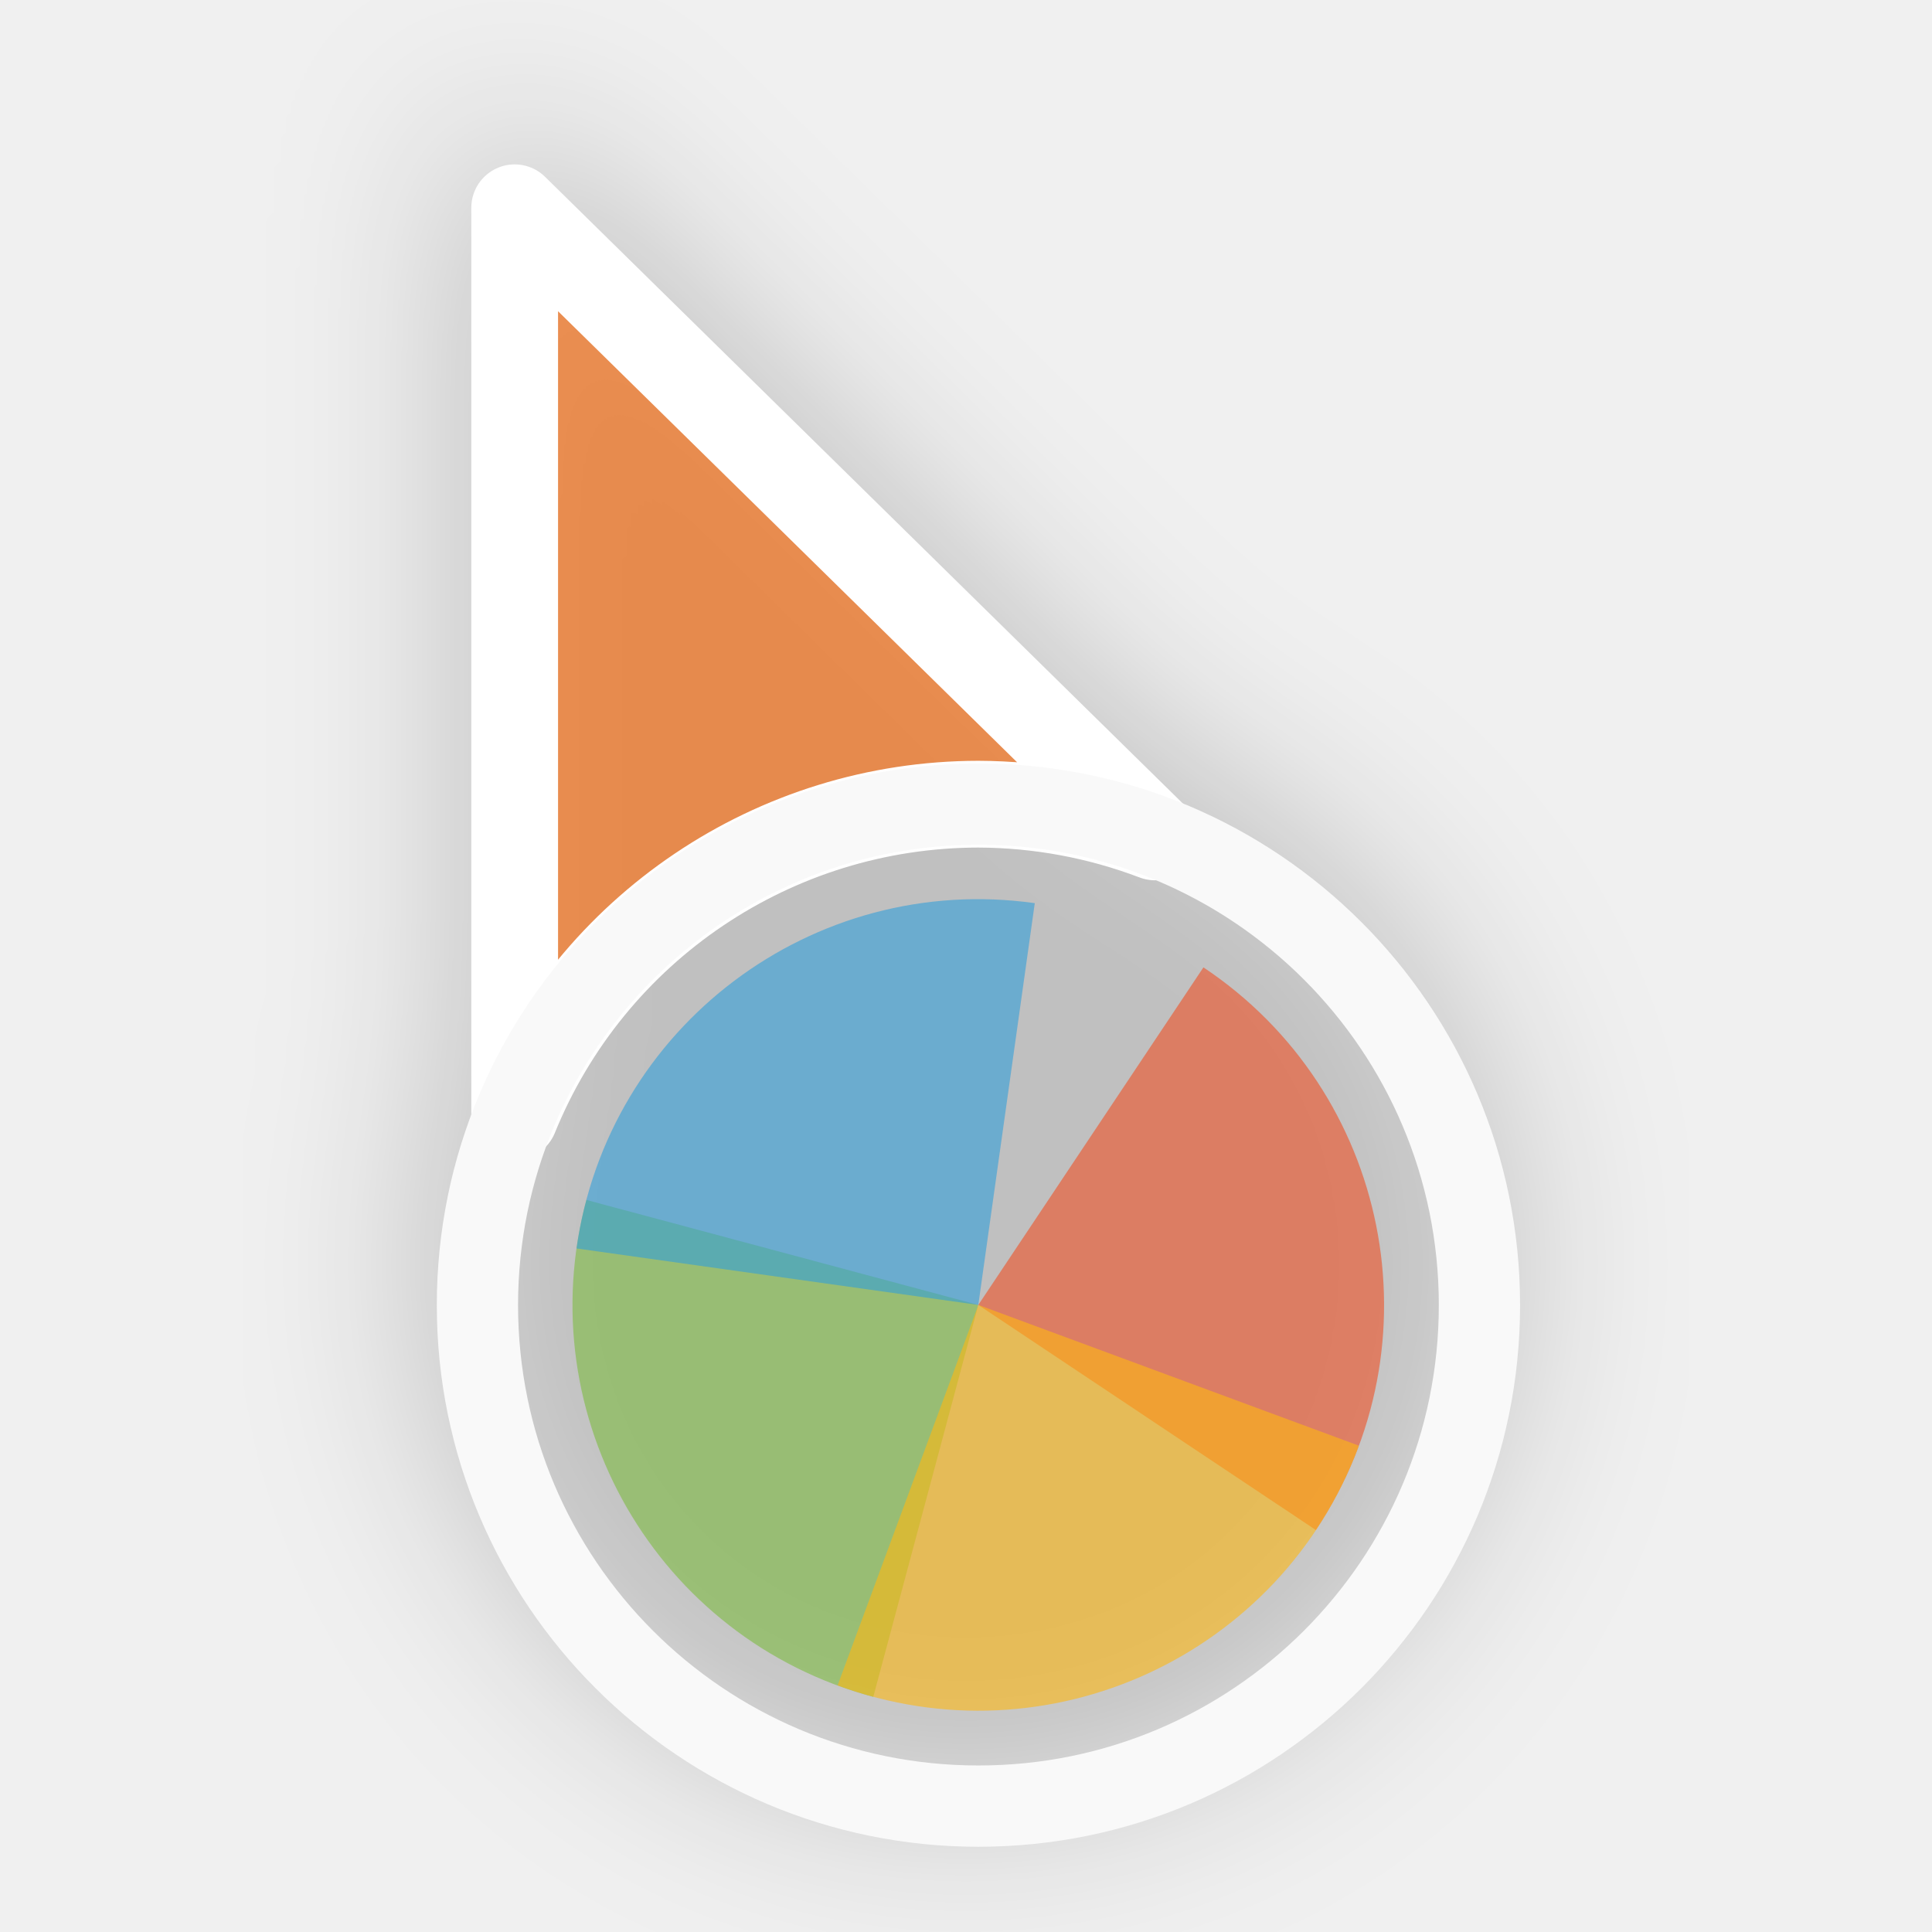
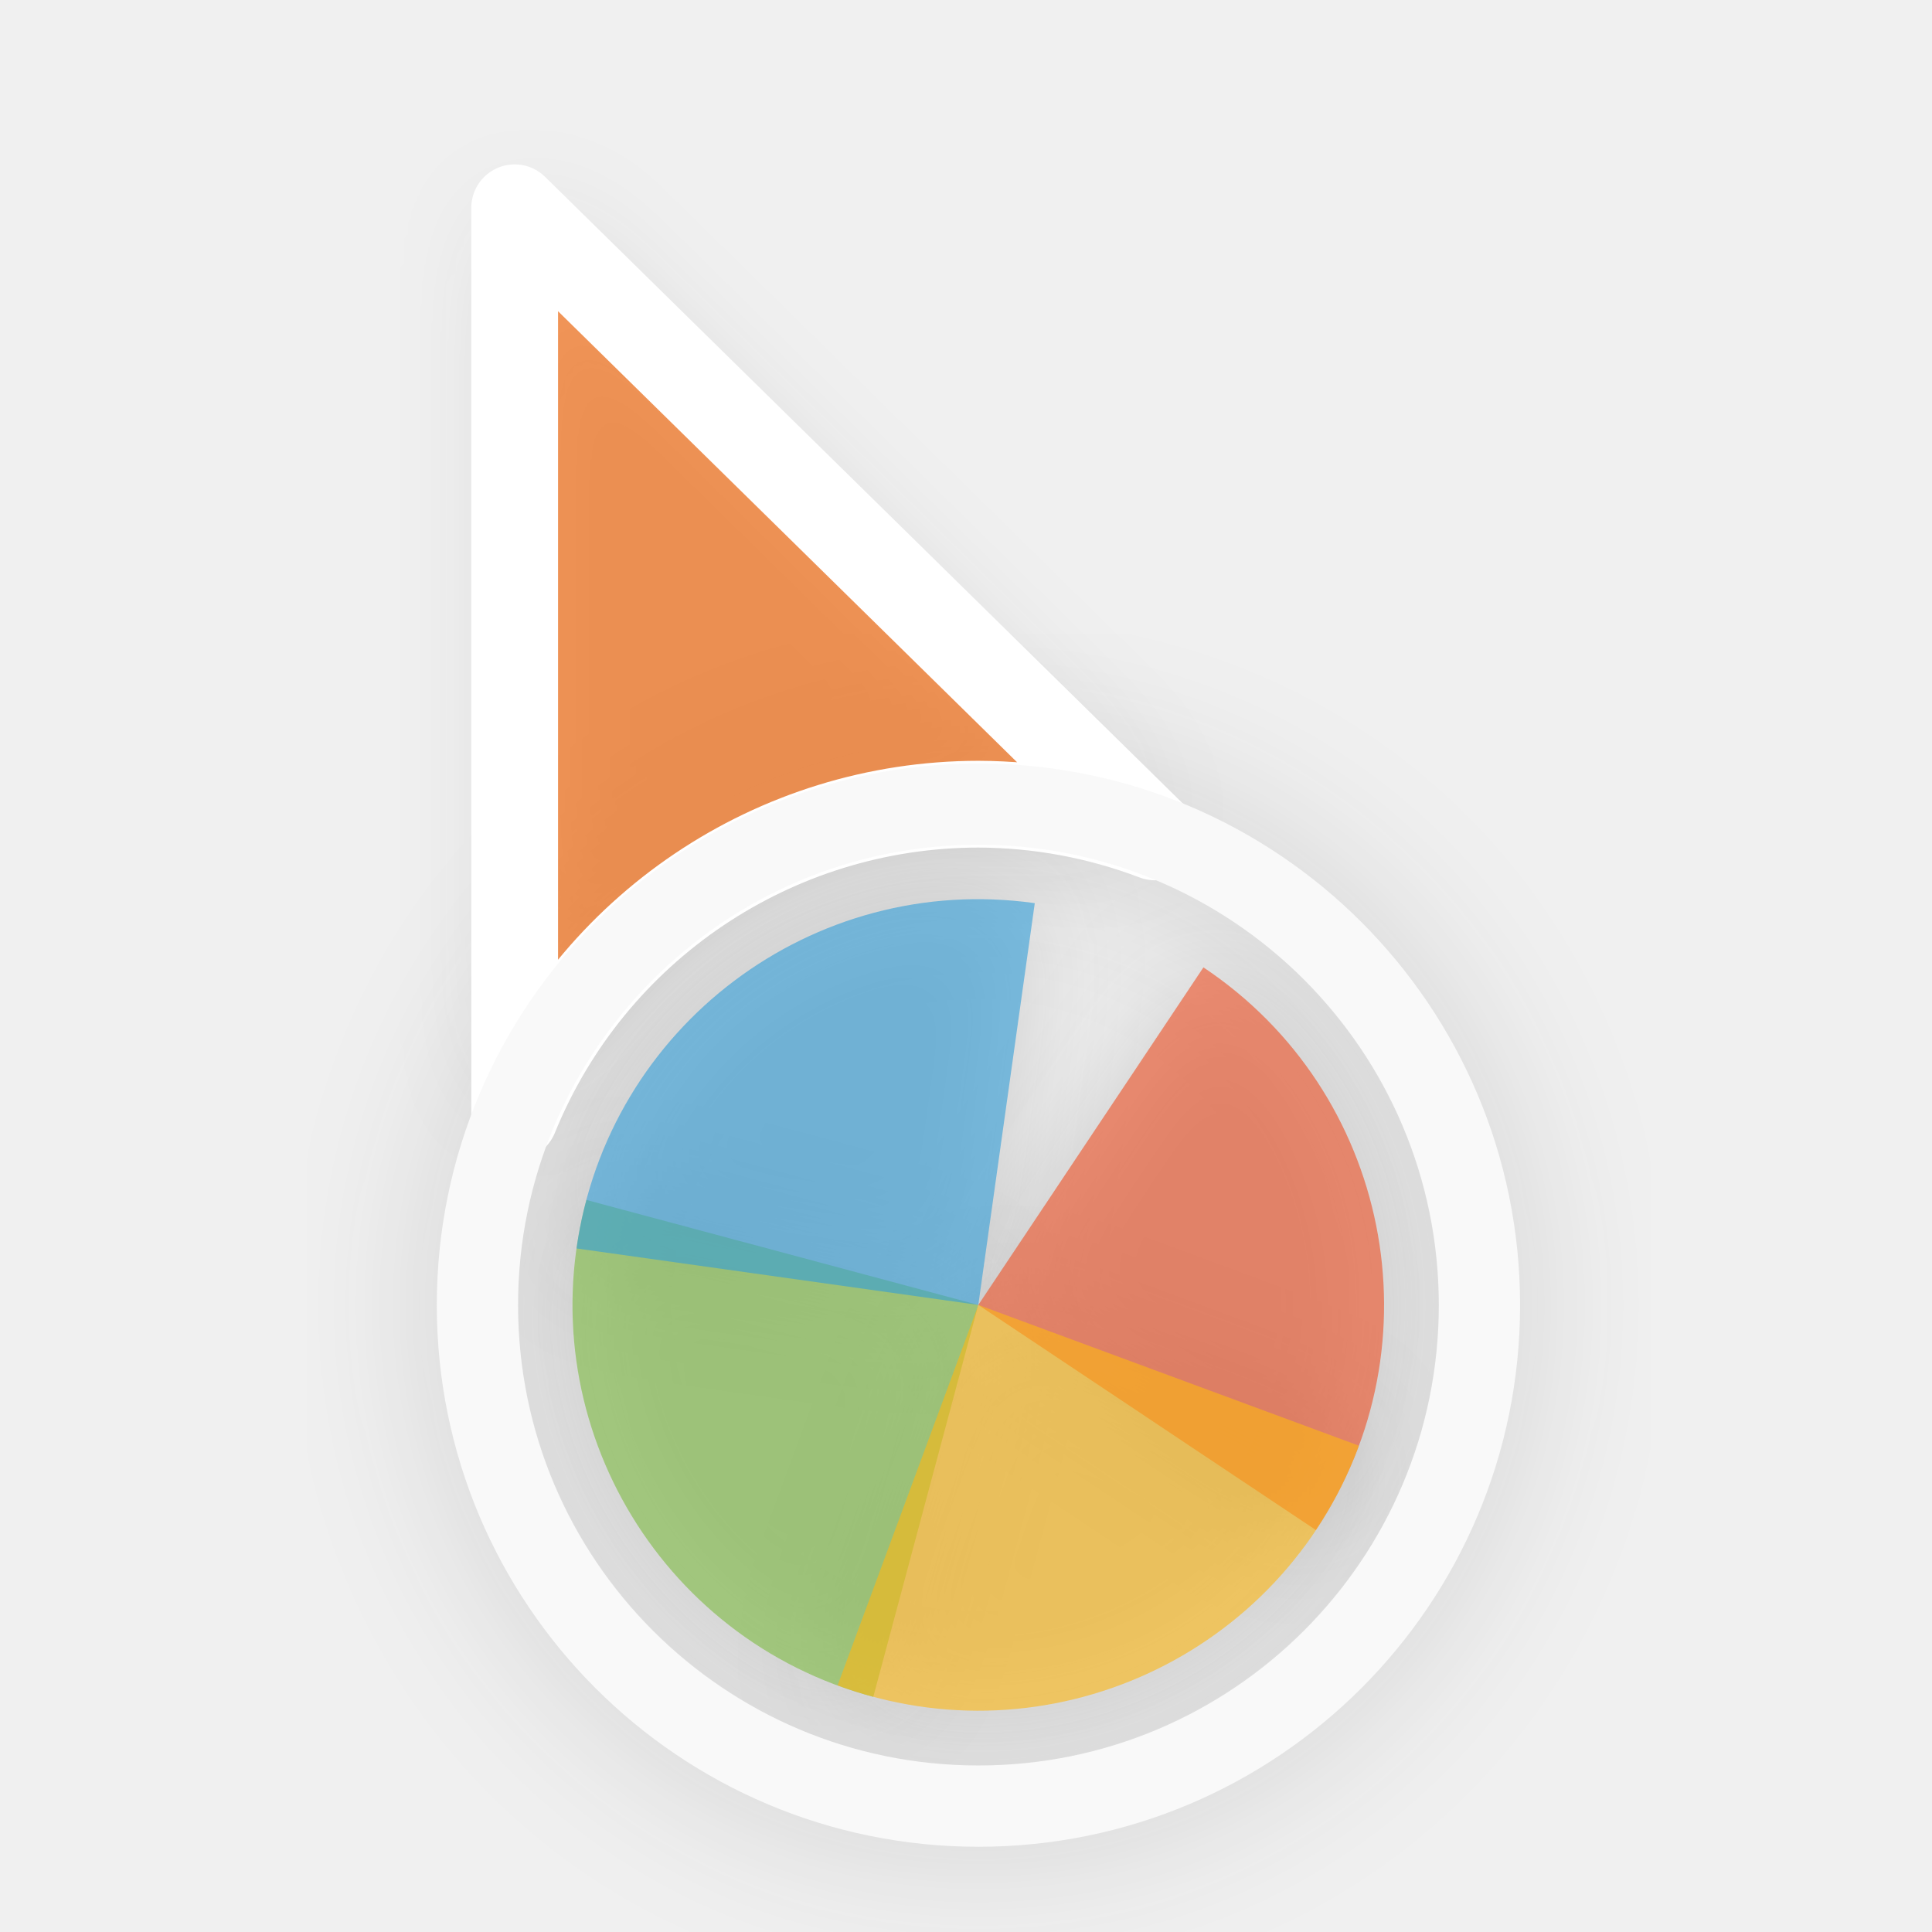
<svg xmlns="http://www.w3.org/2000/svg" width="100" height="100" viewBox="0 0 75 75" version="1.1" id="svg2">
  <defs id="defs11">
    <clipPath id="clip1">
      <path id="path4225" d="m 17,10 14,0 0,20 -14,0 m 0,-20" />
    </clipPath>
    <clipPath id="clip2">
      <path id="path4228" d="m 41.895,19.992 c 0,10.582 -8.02,19.16 -17.895,19.16 -9.875,0 -17.891,-8.574 -17.891,-19.16 0,-10.586 8.02,-19.16 17.891,-19.16 9.879,0 17.895,8.574 17.895,19.16 m 0,0" />
    </clipPath>
-     <filter height="1.277" y="-0.139" width="1.442" x="-0.221" id="filter838" style="color-interpolation-filters:sRGB">
-       <feGaussianBlur id="feGaussianBlur840" stdDeviation="1.593" />
+     <filter style="color-interpolation-filters:sRGB" id="filter1107" x="-0.206" width="1.412" y="-0.145" height="1.291">
+       <feGaussianBlur stdDeviation="0.861" id="feGaussianBlur1109" />
+     </filter>
+     <filter style="color-interpolation-filters:sRGB" id="filter1111" x="-0.17" width="1.341" y="-0.17" height="1.341">
+       <feGaussianBlur stdDeviation="1.114" id="feGaussianBlur1113" />
+     </filter>
+     <filter style="color-interpolation-filters:sRGB" id="filter1115" x="-0.302" width="1.603" y="-0.341" height="1.682">
+       <feGaussianBlur stdDeviation="0.902" id="feGaussianBlur1117" />
+     </filter>
+     <filter style="color-interpolation-filters:sRGB" id="filter1119" x="-0.341" width="1.682" y="-0.278" height="1.557">
+       <feGaussianBlur stdDeviation="0.902" id="feGaussianBlur1121" />
+     </filter>
+     <filter style="color-interpolation-filters:sRGB" id="filter1123" x="-0.265" width="1.53" y="-0.341" height="1.682">
+       <feGaussianBlur stdDeviation="0.902" id="feGaussianBlur1125" />
+     </filter>
+     <filter style="color-interpolation-filters:sRGB" id="filter1127" x="-0.341" width="1.682" y="-0.246" height="1.492">
+       <feGaussianBlur stdDeviation="0.902" id="feGaussianBlur1129" />
    </filter>
  </defs>
  <g transform="matrix(2.479809,0,0,2.480421,0.6048143,1.021572)" id="g64">
+     <path id="path1077" d="m 13.427,26.144 1.644,-6.133 -6.135,-1.643 a 6.352,6.35 0 0 0 4.491,7.777 z" style="fill:#1a1a1a;fill-opacity:1;stroke-width:0.569;filter:url(#filter1119);opacity:0.169" />
+     <path style="fill:#1a1a1a;fill-opacity:1;stroke-width:0.569;filter:url(#filter1115);opacity:0.169" d="m 15.955,13.723 -0.884,6.288 -6.29,-0.884 a 6.352,6.35 0 0 1 7.174,-5.404 z" id="path1079" />
+     <path id="path1081" d="m 18.595,14.728 -3.524,5.283 5.284,3.523 a 6.352,6.35 0 0 0 -1.76,-8.806 z" style="fill:#1a1a1a;fill-opacity:1;stroke-width:0.569;filter:url(#filter1127);opacity:0.169" />
+     <path style="fill:#1a1a1a;fill-opacity:1;stroke-width:0.569;filter:url(#filter1123);opacity:0.169" d="m 12.868,25.966 2.204,-5.955 5.957,2.203 a 6.352,6.35 0 0 1 -8.16,3.752 z" id="path1083" />
+     <ellipse ry="7.841" rx="7.843" cy="20.014" cx="15.073" id="ellipse921" style="opacity:0.169;fill:none;fill-opacity:1;stroke:#1a1a1a;stroke-width:1.272;stroke-linecap:round;stroke-linejoin:round;stroke-miterlimit:4;stroke-dasharray:none;stroke-dashoffset:0;stroke-opacity:1;paint-order:markers fill stroke;filter:url(#filter1111)" />
+     <path id="path919" d="M 7.813,2.84 V 17.062 a 7.843,7.841 0 0 1 7.26,-4.888 7.843,7.841 0 0 1 2.763,0.512 z" style="fill:#1a1a1a;fill-opacity:1;fill-rule:nonzero;stroke:none;stroke-width:1.358;stroke-linecap:round;stroke-linejoin:round;stroke-miterlimit:4;stroke-dasharray:none;stroke-opacity:1;filter:url(#filter1107);opacity:0.169" />
    <g id="layer1" transform="matrix(1.209766,0,0,1.209468,3.56658,0.1929386)" />
    <g id="layer2" transform="matrix(1.209766,0,0,1.209468,3.56658,0.1929386)" />
-     <path style="opacity:0.2;fill:#000000;fill-opacity:1;fill-rule:nonzero;stroke:#000000;stroke-width:1.497;stroke-linecap:round;stroke-linejoin:round;stroke-miterlimit:4;stroke-dasharray:none;stroke-opacity:1;filter:url(#filter838)" d="M 4.465,3.823 V 19.5 a 8.644,8.644 0 0 0 -0.643,3.254 8.644,8.644 0 0 0 8.645,8.645 8.644,8.644 0 0 0 8.645,-8.645 8.644,8.644 0 0 0 -5.6,-8.078 z m 7.328,10.318 a 8.644,8.644 0 0 0 -0.35,0.041 8.644,8.644 0 0 1 0.35,-0.041 z m -0.863,0.111 a 8.644,8.644 0 0 0 -0.309,0.068 8.644,8.644 0 0 1 0.309,-0.068 z m -0.852,0.199 a 8.644,8.644 0 0 0 -0.221,0.072 8.644,8.644 0 0 1 0.221,-0.072 z m -0.826,0.283 a 8.644,8.644 0 0 0 -0.166,0.074 8.644,8.644 0 0 1 0.166,-0.074 z m -0.793,0.367 a 8.644,8.644 0 0 0 -0.102,0.059 8.644,8.644 0 0 1 0.102,-0.059 z m -0.74,0.436 a 8.644,8.644 0 0 0 -0.131,0.094 8.644,8.644 0 0 1 0.131,-0.094 z m -0.693,0.506 a 8.644,8.644 0 0 0 -0.117,0.104 8.644,8.644 0 0 1 0.117,-0.104 z" id="path821" transform="matrix(0.9073245,0,0,0.9071007,3.56658,-1.268041)" />
    <path style="fill:#ff6600;fill-opacity:0.6;fill-rule:nonzero;stroke:#ffffff;stroke-width:1.358;stroke-linecap:round;stroke-linejoin:round;stroke-miterlimit:4;stroke-dasharray:none;stroke-opacity:1" d="M 7.813,2.84 V 17.062 a 7.843,7.841 0 0 1 7.26,-4.888 7.843,7.841 0 0 1 2.763,0.512 z" id="path5-3-3" />
    <ellipse style="opacity:1;fill:none;fill-opacity:1;stroke:#f9f9f9;stroke-width:1.272;stroke-linecap:round;stroke-linejoin:round;stroke-miterlimit:4;stroke-dasharray:none;stroke-dashoffset:0;stroke-opacity:1;paint-order:markers fill stroke" id="path814" cx="15.073" cy="20.014" rx="7.843" ry="7.841" />
    <g id="layer1-0" transform="matrix(1.209766,0,0,1.209468,24.06932,-12.31181)" />
    <g id="layer1-6" transform="matrix(1.209766,0,0,1.209468,35.3648,-24.58852)" />
    <g id="layer1-06" transform="matrix(1.209766,0,0,1.209468,40.31145,15.81981)" />
    <g id="layer1-69" transform="matrix(1.209766,0,0,1.209468,41.92762,17.05137)" />
    <g id="layer1-8" transform="matrix(1.209766,0,0,1.209468,32.06047,20.33961)" />
    <g id="layer1-04" transform="matrix(1.209766,0,0,1.209468,53.62127,30.27763)" />
    <g id="layer1-2" transform="matrix(1.209766,0,0,1.209468,-24.66149,13.1829)" />
    <g id="layer1-61" transform="matrix(1.209766,0,0,1.209468,48.14259,7.049252)" />
    <g id="layer1-7" transform="matrix(1.209766,0,0,1.209468,34.06159,6.860349)" />
    <g id="layer2-3" transform="matrix(1.209766,0,0,1.209468,34.06159,6.860349)" />
    <g id="layer1-0-3" transform="matrix(1.209766,0,0,1.209468,54.56433,-5.644396)" />
    <g id="layer1-6-1" transform="matrix(1.209766,0,0,1.209468,65.85981,-17.92111)" />
    <g id="layer1-06-9" transform="matrix(1.209766,0,0,1.209468,70.80646,22.48722)" />
    <g id="layer1-69-4" transform="matrix(1.209766,0,0,1.209468,72.42263,23.71878)" />
    <g id="layer1-8-7" transform="matrix(1.209766,0,0,1.209468,62.55548,27.00702)" />
    <g id="layer1-04-8" transform="matrix(1.209766,0,0,1.209468,84.11628,36.94504)" />
    <g id="layer1-3" transform="matrix(1.209766,0,0,1.209468,49.49174,5.80823)" />
    <g id="layer2-7" transform="matrix(1.209766,0,0,1.209468,49.49174,5.80823)" />
    <g id="layer1-615" transform="matrix(1.209766,0,0,1.209468,26.48183,-1.797181)" />
    <g id="layer1-77" transform="matrix(1.209766,0,0,1.209468,-19.45245,2.813168)" />
    <g id="layer1-1" transform="matrix(1.209766,0,0,1.209468,64.60353,-22.34639)" />
    <g id="layer2-2" transform="matrix(1.209766,0,0,1.209468,64.60353,-22.34639)" />
    <g id="layer1-0-6" transform="matrix(1.209766,0,0,1.209468,85.10626,-34.85113)" />
    <g id="layer1-6-0" transform="matrix(1.209766,0,0,1.209468,96.40174,-47.12785)" />
    <g id="layer1-06-6" transform="matrix(1.209766,0,0,1.209468,101.3484,-6.719521)" />
    <g id="layer1-69-2" transform="matrix(1.209766,0,0,1.209468,102.9646,-5.487956)" />
    <g id="layer1-8-6" transform="matrix(1.209766,0,0,1.209468,93.09742,-2.199716)" />
    <g id="layer1-04-1" transform="matrix(1.209766,0,0,1.209468,114.6582,7.738301)" />
    <g id="layer1-2-8" transform="matrix(1.209766,0,0,1.209468,36.37546,-9.356424)" />
    <g id="layer1-61-7" transform="matrix(1.209766,0,0,1.209468,109.1795,-15.49007)" />
    <g id="layer1-7-9" transform="matrix(1.209766,0,0,1.209468,95.09854,-15.67898)" />
    <g id="layer2-3-2" transform="matrix(1.209766,0,0,1.209468,95.09854,-15.67898)" />
    <g id="layer1-0-3-0" transform="matrix(1.209766,0,0,1.209468,115.6013,-28.18372)" />
    <g id="layer1-6-1-2" transform="matrix(1.209766,0,0,1.209468,126.8968,-40.46044)" />
    <g id="layer1-06-9-3" transform="matrix(1.209766,0,0,1.209468,131.8434,-0.05211042)" />
    <g id="layer1-69-4-7" transform="matrix(1.209766,0,0,1.209468,133.4596,1.179454)" />
    <g id="layer1-8-7-5" transform="matrix(1.209766,0,0,1.209468,123.5924,4.467694)" />
    <g id="layer1-04-8-9" transform="matrix(1.209766,0,0,1.209468,145.1532,14.40571)" />
    <g id="layer1-3-2" transform="matrix(1.209766,0,0,1.209468,110.5287,-16.7311)" />
    <g id="layer2-7-2" transform="matrix(1.209766,0,0,1.209468,110.5287,-16.7311)" />
    <g id="layer1-615-9" transform="matrix(1.209766,0,0,1.209468,87.51878,-24.33651)" />
    <g id="layer1-77-7" transform="matrix(1.209766,0,0,1.209468,41.58449,-19.72616)" />
    <g id="layer1-75" transform="matrix(1.209766,0,0,1.209468,17.65479,-17.0797)" />
    <g id="layer1-5" transform="matrix(1.209766,0,0,1.209468,41.3761,-21.02233)" />
    <g id="layer1-78" transform="matrix(1.209766,0,0,1.209468,87.28664,-45.02391)" />
    <g id="layer2-4" transform="matrix(1.209766,0,0,1.209468,87.28664,-45.02391)" />
    <g id="layer1-0-1" transform="matrix(1.209766,0,0,1.209468,107.7894,-57.52865)" />
    <g id="layer1-6-06" transform="matrix(1.209766,0,0,1.209468,119.0849,-69.80537)" />
    <g id="layer1-06-3" transform="matrix(1.209766,0,0,1.209468,124.0315,-29.39704)" />
    <g id="layer1-69-20" transform="matrix(1.209766,0,0,1.209468,125.6477,-28.16547)" />
    <g id="layer1-8-61" transform="matrix(1.209766,0,0,1.209468,115.7805,-24.87723)" />
    <g id="layer1-04-5" transform="matrix(1.209766,0,0,1.209468,137.3413,-14.93922)" />
    <g id="layer1-2-5" transform="matrix(1.209766,0,0,1.209468,59.05857,-32.03394)" />
    <g id="layer1-61-4" transform="matrix(1.209766,0,0,1.209468,131.8627,-38.16759)" />
    <g id="layer1-7-7" transform="matrix(1.209766,0,0,1.209468,117.7816,-38.3565)" />
    <g id="layer2-3-6" transform="matrix(1.209766,0,0,1.209468,117.7816,-38.3565)" />
    <g id="layer1-0-3-5" transform="matrix(1.209766,0,0,1.209468,138.2844,-50.86124)" />
    <g id="layer1-6-1-6" transform="matrix(1.209766,0,0,1.209468,149.5799,-63.13796)" />
    <g id="layer1-06-9-9" transform="matrix(1.209766,0,0,1.209468,154.5265,-22.72963)" />
    <g id="layer1-69-4-3" transform="matrix(1.209766,0,0,1.209468,156.1427,-21.49806)" />
    <g id="layer1-8-7-7" transform="matrix(1.209766,0,0,1.209468,146.2755,-18.20982)" />
    <g id="layer1-04-8-4" transform="matrix(1.209766,0,0,1.209468,167.8363,-8.271806)" />
    <g id="layer1-3-5" transform="matrix(1.209766,0,0,1.209468,133.2118,-39.40861)" />
    <g id="layer2-7-25" transform="matrix(1.209766,0,0,1.209468,133.2118,-39.40861)" />
    <g id="layer1-615-4" transform="matrix(1.209766,0,0,1.209468,110.2019,-47.01402)" />
    <g id="layer1-77-74" transform="matrix(1.209766,0,0,1.209468,64.26761,-42.40368)" />
    <g id="layer1-75-4" transform="matrix(1.209766,0,0,1.209468,40.33791,-39.75722)" />
    <g id="layer1-5-3" transform="matrix(1.209766,0,0,1.209468,64.05921,-43.69985)" />
    <g id="layer1-31" transform="matrix(1.209766,0,0,1.209468,39.85956,-1.328936)" />
    <g id="layer1-4" transform="matrix(1.209766,0,0,1.209468,-26.37513,-2.528364)" />
    <g id="layer2-8" transform="matrix(1.209766,0,0,1.209468,-26.37513,-2.528364)" />
    <g id="layer1-6159" transform="matrix(1.209766,0,0,1.209468,32.63464,-1.552167)" />
    <g id="layer2-49" transform="matrix(1.209766,0,0,1.209468,32.63464,-1.552167)" />
    <g id="layer1-67" transform="matrix(1.209766,0,0,1.209468,35.30259,-3.962393)" />
    <g id="layer2-36" transform="matrix(1.209766,0,0,1.209468,35.30259,-3.962393)" />
    <g id="layer1-39" transform="matrix(1.209766,0,0,1.209468,29.74283,-5.087603)" />
    <g id="layer1-15" transform="matrix(1.209766,0,0,1.209468,32.43088,0.8742476)" />
    <path style="fill:#7ebb41;fill-opacity:0.6;stroke-width:0.569" d="m 13.427,26.144 1.644,-6.133 -6.135,-1.643 a 6.352,6.35 0 0 0 4.491,7.777 z" id="path3804-3" />
    <path id="path3795-5" d="m 15.955,13.723 -0.884,6.288 -6.29,-0.884 a 6.352,6.35 0 0 1 7.174,-5.404 z" style="fill:#329fd9;fill-opacity:0.6;stroke-width:0.569" />
    <path style="fill:#ef5025;fill-opacity:0.6;stroke-width:0.569" d="m 18.595,14.728 -3.524,5.283 5.284,3.523 a 6.352,6.35 0 0 0 -1.76,-8.806 z" id="path3800-6" />
    <path id="path3802-2" d="m 12.868,25.966 2.204,-5.955 5.957,2.203 a 6.352,6.35 0 0 1 -8.16,3.752 z" style="fill:#fdb713;fill-opacity:0.6;stroke-width:0.569" />
    <g id="layer1-47" transform="matrix(1.209766,0,0,1.209468,32.12411,-2.010794)" />
    <g id="layer1-74" transform="matrix(1.209766,0,0,1.209468,32.97093,0.2334099)" />
    <g id="layer1-64" transform="matrix(1.209766,0,0,1.209468,29.78314,-1.818139)" />
    <g id="layer2-33" transform="matrix(1.209766,0,0,1.209468,29.78314,-1.818139)" />
    <g id="layer1-692" transform="matrix(1.209766,0,0,1.209468,42.69864,0.5613563)" />
    <g id="layer1-80" transform="matrix(1.209766,0,0,1.209468,36.79909,-2.457671)" />
    <g id="layer1-62" transform="matrix(1.209766,0,0,1.209468,28.9453,1.161674)" />
    <g id="layer1-9" transform="matrix(1.209766,0,0,1.209468,38.08677,0.8102961)" />
    <g id="layer1-91" transform="matrix(1.209766,0,0,1.209468,31.96058,1.56622)" />
+     <g transform="matrix(1.209766,0,0,1.209468,3.56658,0.1929386)" id="g915" />
+     <g transform="matrix(1.209766,0,0,1.209468,3.56658,0.1929386)" id="g917" />
+     <g transform="matrix(1.209766,0,0,1.209468,24.06932,-12.31181)" id="g923" />
+     <g transform="matrix(1.209766,0,0,1.209468,35.3648,-24.58852)" id="g925" />
+     <g transform="matrix(1.209766,0,0,1.209468,40.31145,15.81981)" id="g927" />
+     <g transform="matrix(1.209766,0,0,1.209468,41.92762,17.05137)" id="g929" />
+     <g transform="matrix(1.209766,0,0,1.209468,32.06047,20.33961)" id="g931" />
+     <g transform="matrix(1.209766,0,0,1.209468,53.62127,30.27763)" id="g933" />
+     <g transform="matrix(1.209766,0,0,1.209468,-24.66149,13.1829)" id="g935" />
+     <g transform="matrix(1.209766,0,0,1.209468,48.14259,7.049252)" id="g937" />
+     <g transform="matrix(1.209766,0,0,1.209468,34.06159,6.860349)" id="g939" />
+     <g transform="matrix(1.209766,0,0,1.209468,34.06159,6.860349)" id="g941" />
+     <g transform="matrix(1.209766,0,0,1.209468,54.56433,-5.644396)" id="g943" />
+     <g transform="matrix(1.209766,0,0,1.209468,65.85981,-17.92111)" id="g945" />
+     <g transform="matrix(1.209766,0,0,1.209468,70.80646,22.48722)" id="g947" />
+     <g transform="matrix(1.209766,0,0,1.209468,72.42263,23.71878)" id="g949" />
+     <g transform="matrix(1.209766,0,0,1.209468,62.55548,27.00702)" id="g951" />
+     <g transform="matrix(1.209766,0,0,1.209468,84.11628,36.94504)" id="g953" />
+     <g transform="matrix(1.209766,0,0,1.209468,49.49174,5.80823)" id="g955" />
+     <g transform="matrix(1.209766,0,0,1.209468,49.49174,5.80823)" id="g957" />
+     <g transform="matrix(1.209766,0,0,1.209468,26.48183,-1.797181)" id="g959" />
+     <g transform="matrix(1.209766,0,0,1.209468,-19.45245,2.813168)" id="g961" />
+     <g transform="matrix(1.209766,0,0,1.209468,64.60353,-22.34639)" id="g963" />
+     <g transform="matrix(1.209766,0,0,1.209468,64.60353,-22.34639)" id="g965" />
+     <g transform="matrix(1.209766,0,0,1.209468,85.10626,-34.85113)" id="g967" />
+     <g transform="matrix(1.209766,0,0,1.209468,96.40174,-47.12785)" id="g969" />
+     <g transform="matrix(1.209766,0,0,1.209468,101.3484,-6.719521)" id="g971" />
+     <g transform="matrix(1.209766,0,0,1.209468,102.9646,-5.487956)" id="g973" />
+     <g transform="matrix(1.209766,0,0,1.209468,93.09742,-2.199716)" id="g975" />
+     <g transform="matrix(1.209766,0,0,1.209468,114.6582,7.738301)" id="g977" />
+     <g transform="matrix(1.209766,0,0,1.209468,36.37546,-9.356424)" id="g979" />
+     <g transform="matrix(1.209766,0,0,1.209468,109.1795,-15.49007)" id="g981" />
+     <g transform="matrix(1.209766,0,0,1.209468,95.09854,-15.67898)" id="g983" />
+     <g transform="matrix(1.209766,0,0,1.209468,95.09854,-15.67898)" id="g985" />
+     <g transform="matrix(1.209766,0,0,1.209468,115.6013,-28.18372)" id="g987" />
+     <g transform="matrix(1.209766,0,0,1.209468,126.8968,-40.46044)" id="g989" />
+     <g transform="matrix(1.209766,0,0,1.209468,131.8434,-0.05211042)" id="g991" />
+     <g transform="matrix(1.209766,0,0,1.209468,133.4596,1.179454)" id="g993" />
+     <g transform="matrix(1.209766,0,0,1.209468,123.5924,4.467694)" id="g995" />
+     <g transform="matrix(1.209766,0,0,1.209468,145.1532,14.40571)" id="g997" />
+     <g transform="matrix(1.209766,0,0,1.209468,110.5287,-16.7311)" id="g999" />
+     <g transform="matrix(1.209766,0,0,1.209468,110.5287,-16.7311)" id="g1001" />
+     <g transform="matrix(1.209766,0,0,1.209468,87.51878,-24.33651)" id="g1003" />
+     <g transform="matrix(1.209766,0,0,1.209468,41.58449,-19.72616)" id="g1005" />
+     <g transform="matrix(1.209766,0,0,1.209468,17.65479,-17.0797)" id="g1007" />
+     <g transform="matrix(1.209766,0,0,1.209468,41.3761,-21.02233)" id="g1009" />
+     <g transform="matrix(1.209766,0,0,1.209468,87.28664,-45.02391)" id="g1011" />
+     <g transform="matrix(1.209766,0,0,1.209468,87.28664,-45.02391)" id="g1013" />
+     <g transform="matrix(1.209766,0,0,1.209468,107.7894,-57.52865)" id="g1015" />
+     <g transform="matrix(1.209766,0,0,1.209468,119.0849,-69.80537)" id="g1017" />
+     <g transform="matrix(1.209766,0,0,1.209468,124.0315,-29.39704)" id="g1019" />
+     <g transform="matrix(1.209766,0,0,1.209468,125.6477,-28.16547)" id="g1021" />
+     <g transform="matrix(1.209766,0,0,1.209468,115.7805,-24.87723)" id="g1023" />
+     <g transform="matrix(1.209766,0,0,1.209468,137.3413,-14.93922)" id="g1025" />
+     <g transform="matrix(1.209766,0,0,1.209468,59.05857,-32.03394)" id="g1027" />
+     <g transform="matrix(1.209766,0,0,1.209468,131.8627,-38.16759)" id="g1029" />
+     <g transform="matrix(1.209766,0,0,1.209468,117.7816,-38.3565)" id="g1031" />
+     <g transform="matrix(1.209766,0,0,1.209468,117.7816,-38.3565)" id="g1033" />
+     <g transform="matrix(1.209766,0,0,1.209468,138.2844,-50.86124)" id="g1035" />
+     <g transform="matrix(1.209766,0,0,1.209468,149.5799,-63.13796)" id="g1037" />
+     <g transform="matrix(1.209766,0,0,1.209468,154.5265,-22.72963)" id="g1039" />
+     <g transform="matrix(1.209766,0,0,1.209468,156.1427,-21.49806)" id="g1041" />
+     <g transform="matrix(1.209766,0,0,1.209468,146.2755,-18.20982)" id="g1043" />
+     <g transform="matrix(1.209766,0,0,1.209468,167.8363,-8.271806)" id="g1045" />
+     <g transform="matrix(1.209766,0,0,1.209468,133.2118,-39.40861)" id="g1047" />
+     <g transform="matrix(1.209766,0,0,1.209468,133.2118,-39.40861)" id="g1049" />
+     <g transform="matrix(1.209766,0,0,1.209468,110.2019,-47.01402)" id="g1051" />
+     <g transform="matrix(1.209766,0,0,1.209468,64.26761,-42.40368)" id="g1053" />
+     <g transform="matrix(1.209766,0,0,1.209468,40.33791,-39.75722)" id="g1055" />
+     <g transform="matrix(1.209766,0,0,1.209468,64.05921,-43.69985)" id="g1057" />
+     <g transform="matrix(1.209766,0,0,1.209468,39.85956,-1.328936)" id="g1059" />
+     <g transform="matrix(1.209766,0,0,1.209468,-26.37513,-2.528364)" id="g1061" />
+     <g transform="matrix(1.209766,0,0,1.209468,-26.37513,-2.528364)" id="g1063" />
+     <g transform="matrix(1.209766,0,0,1.209468,32.63464,-1.552167)" id="g1065" />
+     <g transform="matrix(1.209766,0,0,1.209468,32.63464,-1.552167)" id="g1067" />
+     <g transform="matrix(1.209766,0,0,1.209468,35.30259,-3.962393)" id="g1069" />
+     <g transform="matrix(1.209766,0,0,1.209468,35.30259,-3.962393)" id="g1071" />
+     <g transform="matrix(1.209766,0,0,1.209468,29.74283,-5.087603)" id="g1073" />
+     <g transform="matrix(1.209766,0,0,1.209468,32.43088,0.8742476)" id="g1075" />
+     <g transform="matrix(1.209766,0,0,1.209468,32.12411,-2.010794)" id="g1085" />
+     <g transform="matrix(1.209766,0,0,1.209468,32.97093,0.2334099)" id="g1087" />
+     <g transform="matrix(1.209766,0,0,1.209468,29.78314,-1.818139)" id="g1089" />
+     <g transform="matrix(1.209766,0,0,1.209468,29.78314,-1.818139)" id="g1091" />
+     <g transform="matrix(1.209766,0,0,1.209468,42.69864,0.5613563)" id="g1093" />
+     <g transform="matrix(1.209766,0,0,1.209468,36.79909,-2.457671)" id="g1095" />
+     <g transform="matrix(1.209766,0,0,1.209468,28.9453,1.161674)" id="g1097" />
+     <g transform="matrix(1.209766,0,0,1.209468,38.08677,0.8102961)" id="g1099" />
+     <g transform="matrix(1.209766,0,0,1.209468,31.96058,1.56622)" id="g1101" />
  </g>
  <style id="style3" type="text/css">
	.st0{fill:#4B4B4B;}
</style>
</svg>
